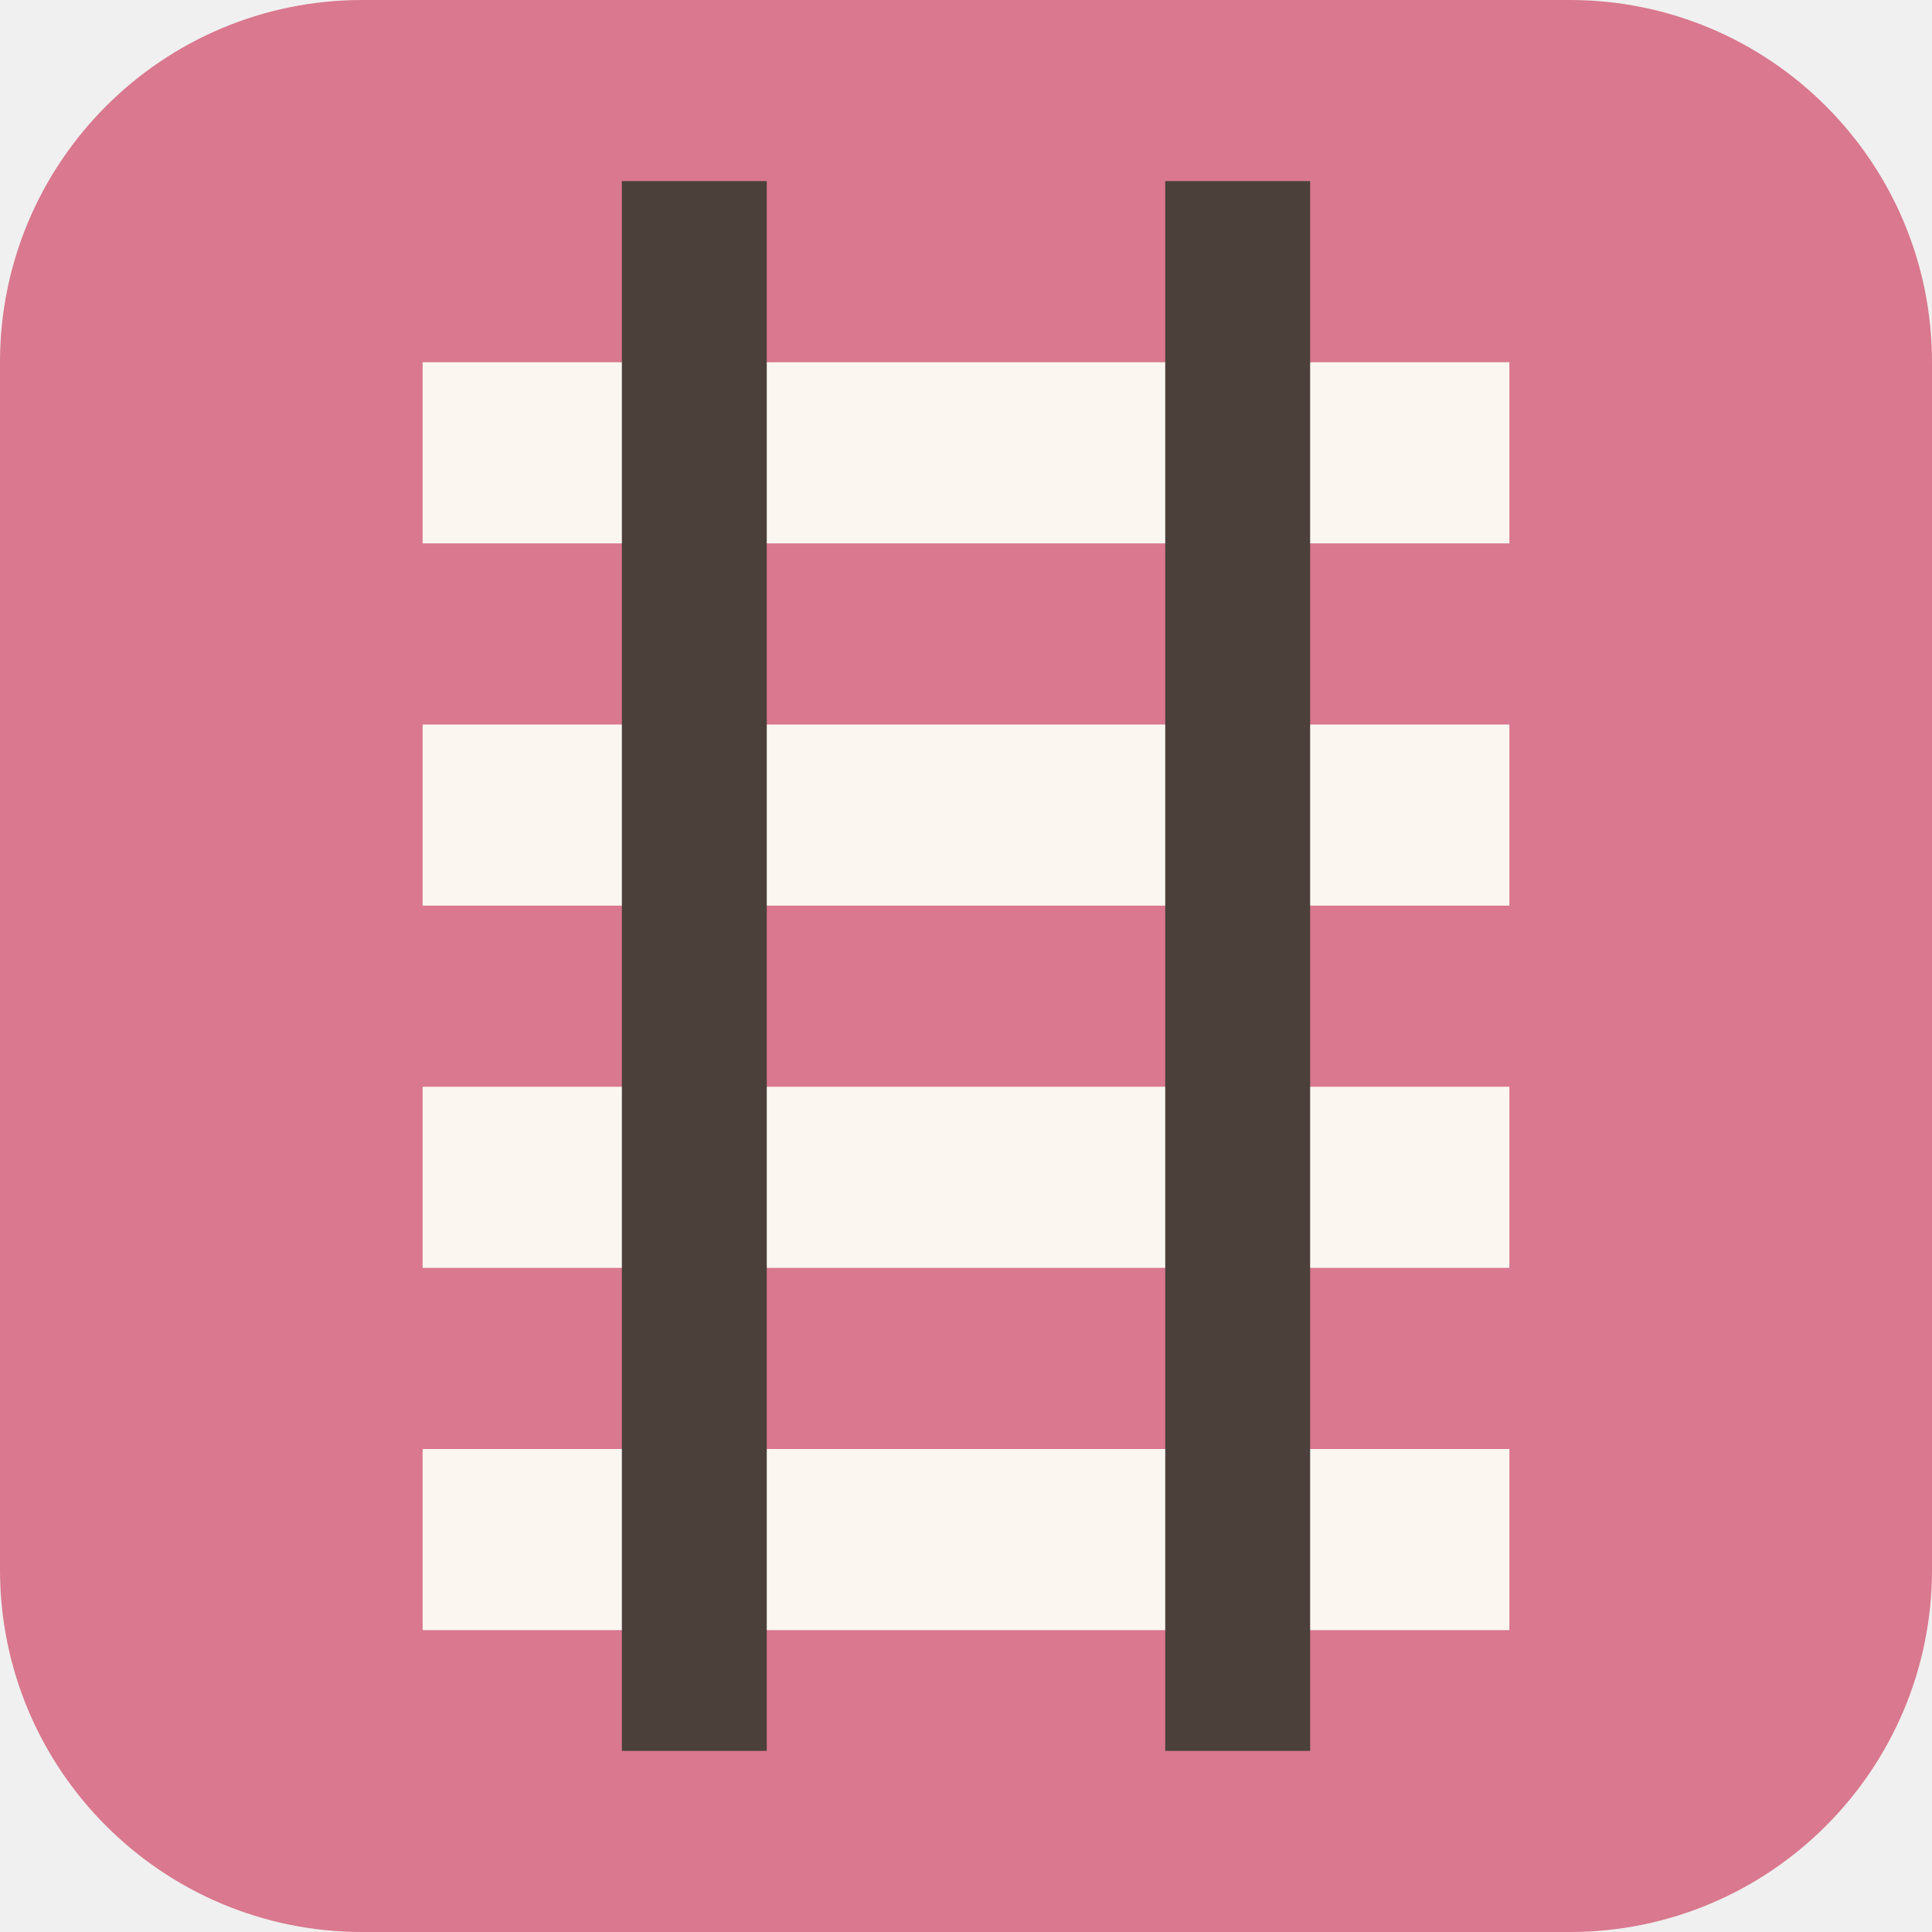
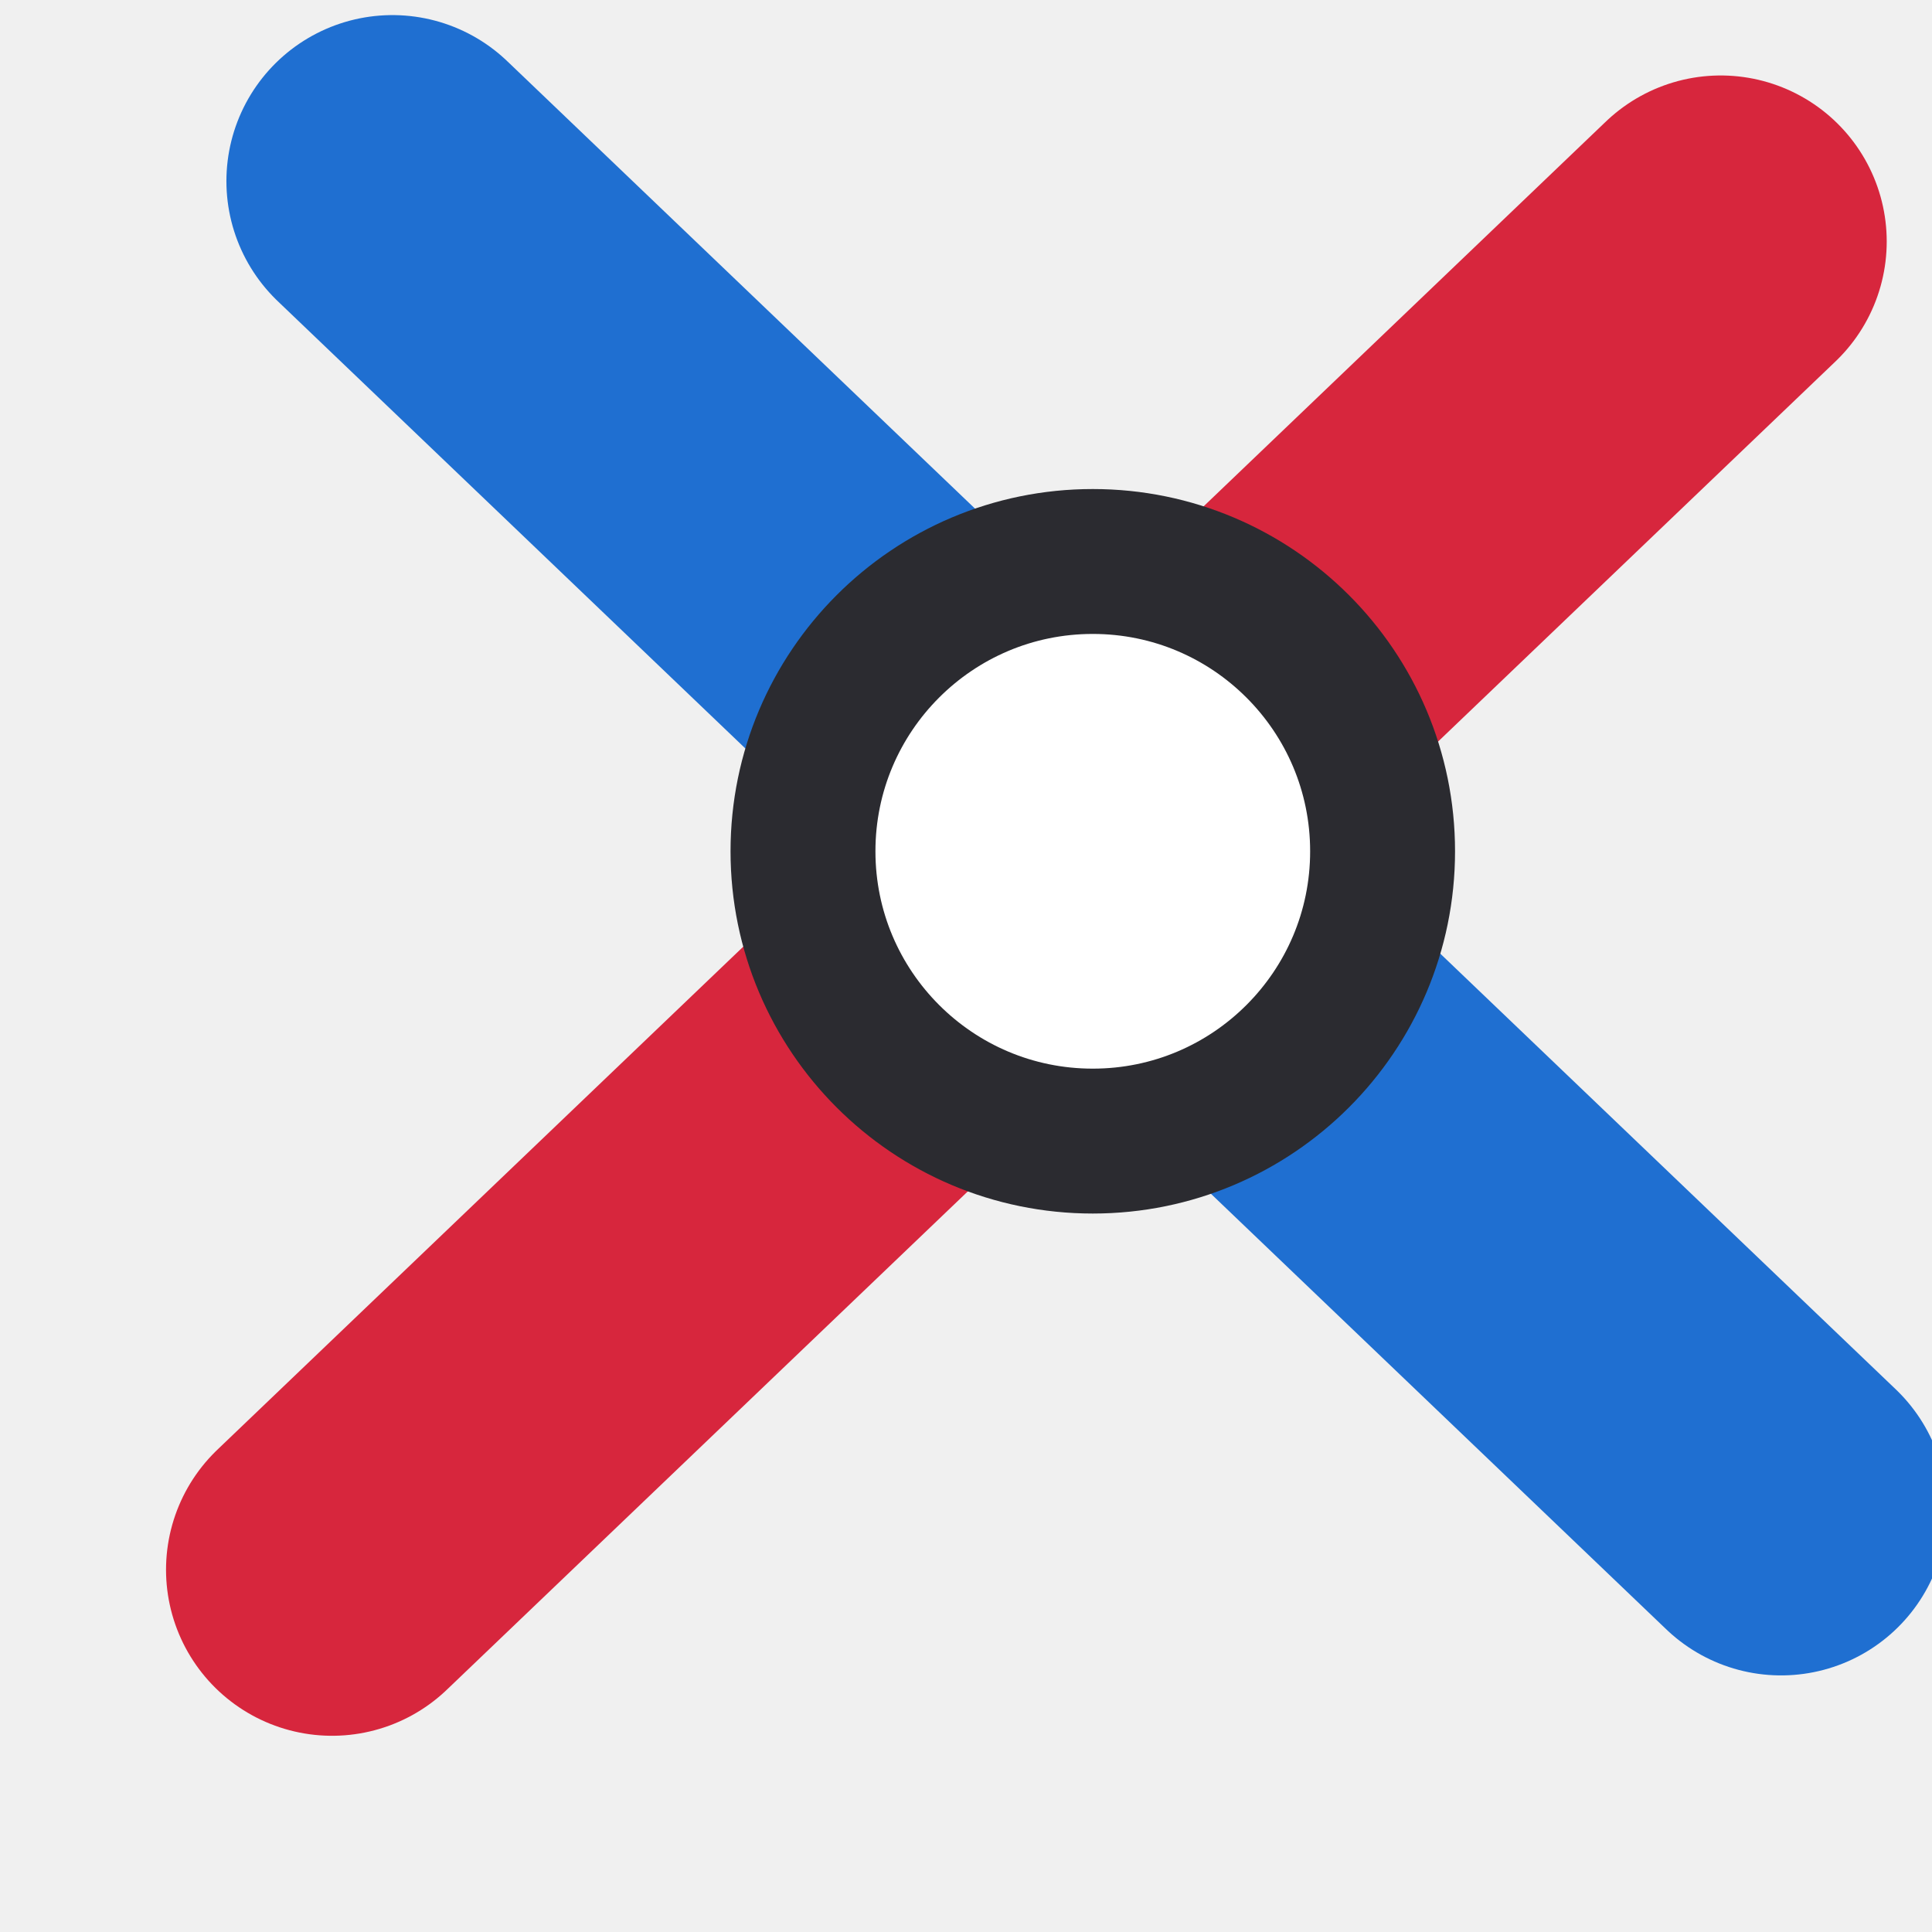
<svg xmlns="http://www.w3.org/2000/svg" viewBox="0 0 32 32">
-   <rect width="32" height="32" rx="6" fill="#d9788e" />
-   <g fill="#fbf7f0">
-     <rect x="7" y="6" width="18" height="3" />
-     <rect x="7" y="12" width="18" height="3" />
-     <rect x="7" y="18" width="18" height="3" />
-     <rect x="7" y="24" width="18" height="3" />
-   </g>
-   <g stroke="#4b403a" stroke-width="2.4">
-     <path d="M11.5 3v26M20.5 3v26" />
+   <g transform="translate(1.5 -1)" fill="none" stroke-width="5.5" stroke-linecap="round">
+     <path d="M4 27L27 5" stroke="#d7263d" />
+     <path d="M5 4L28 26" stroke="#1f6fd1" />
+     <circle cx="16.6" cy="15.1" r="4.8" fill="#fff" stroke="#2b2b30" stroke-width="2.4" />
  </g>
</svg>
